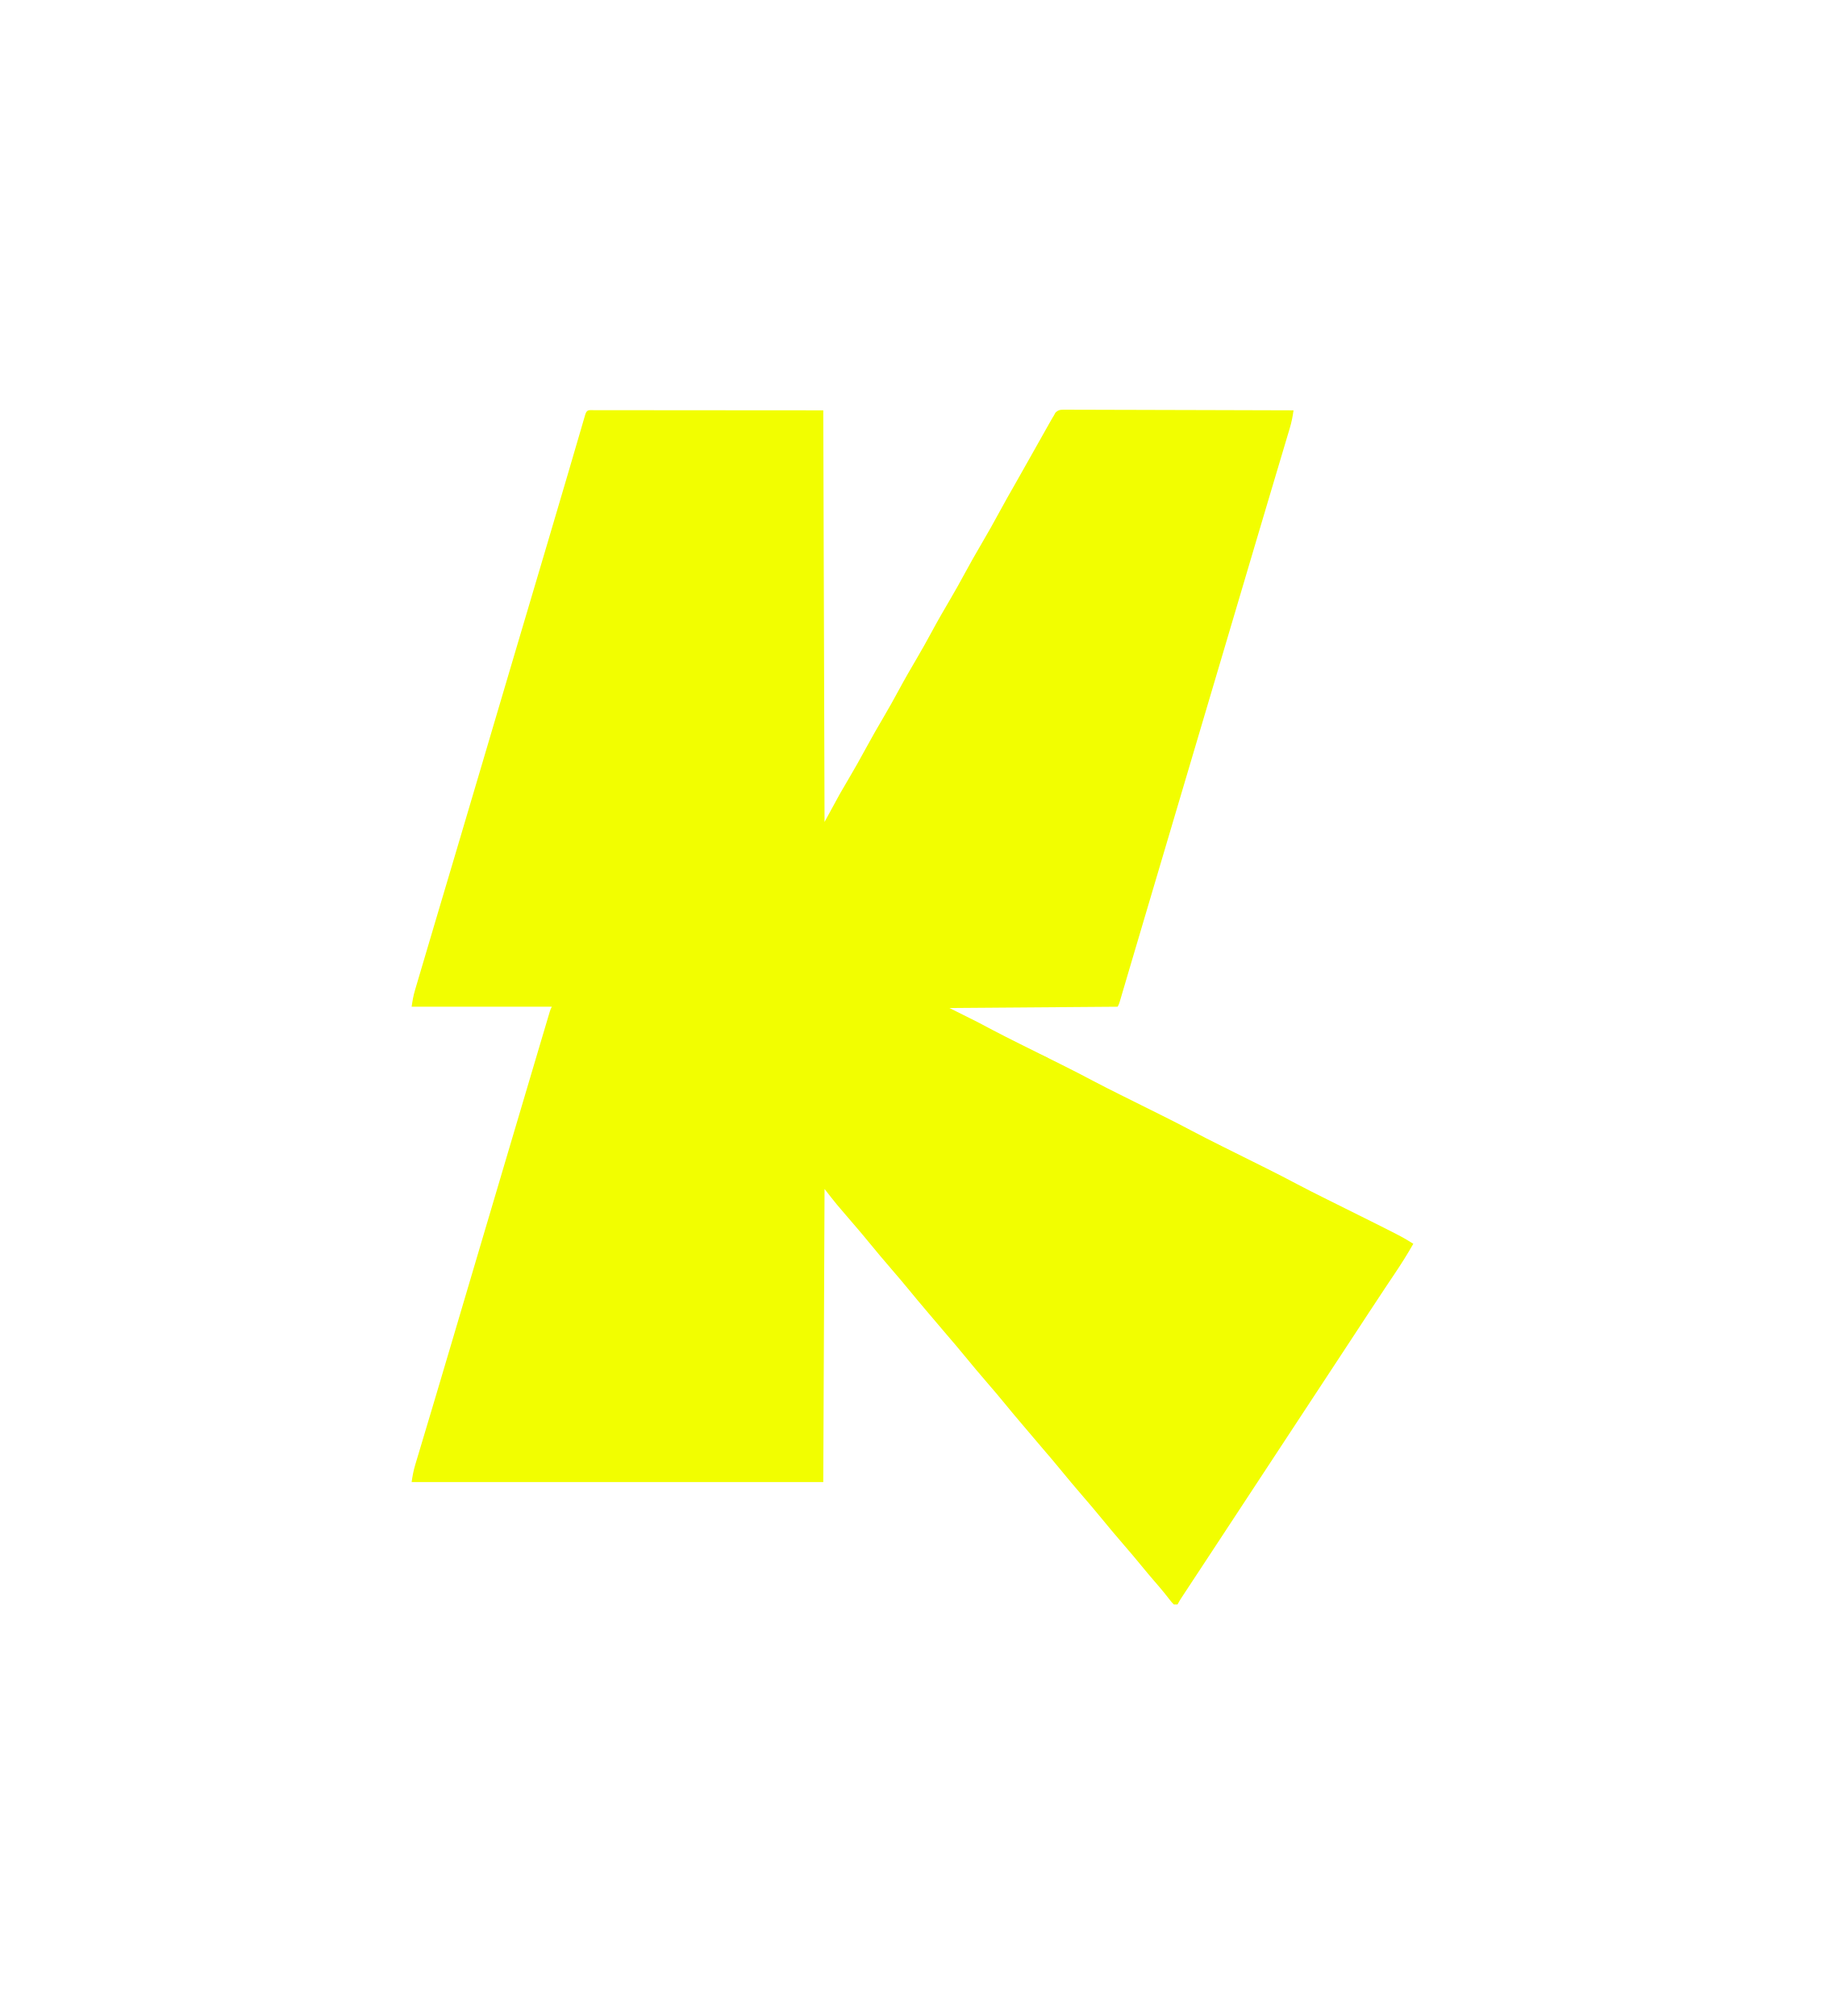
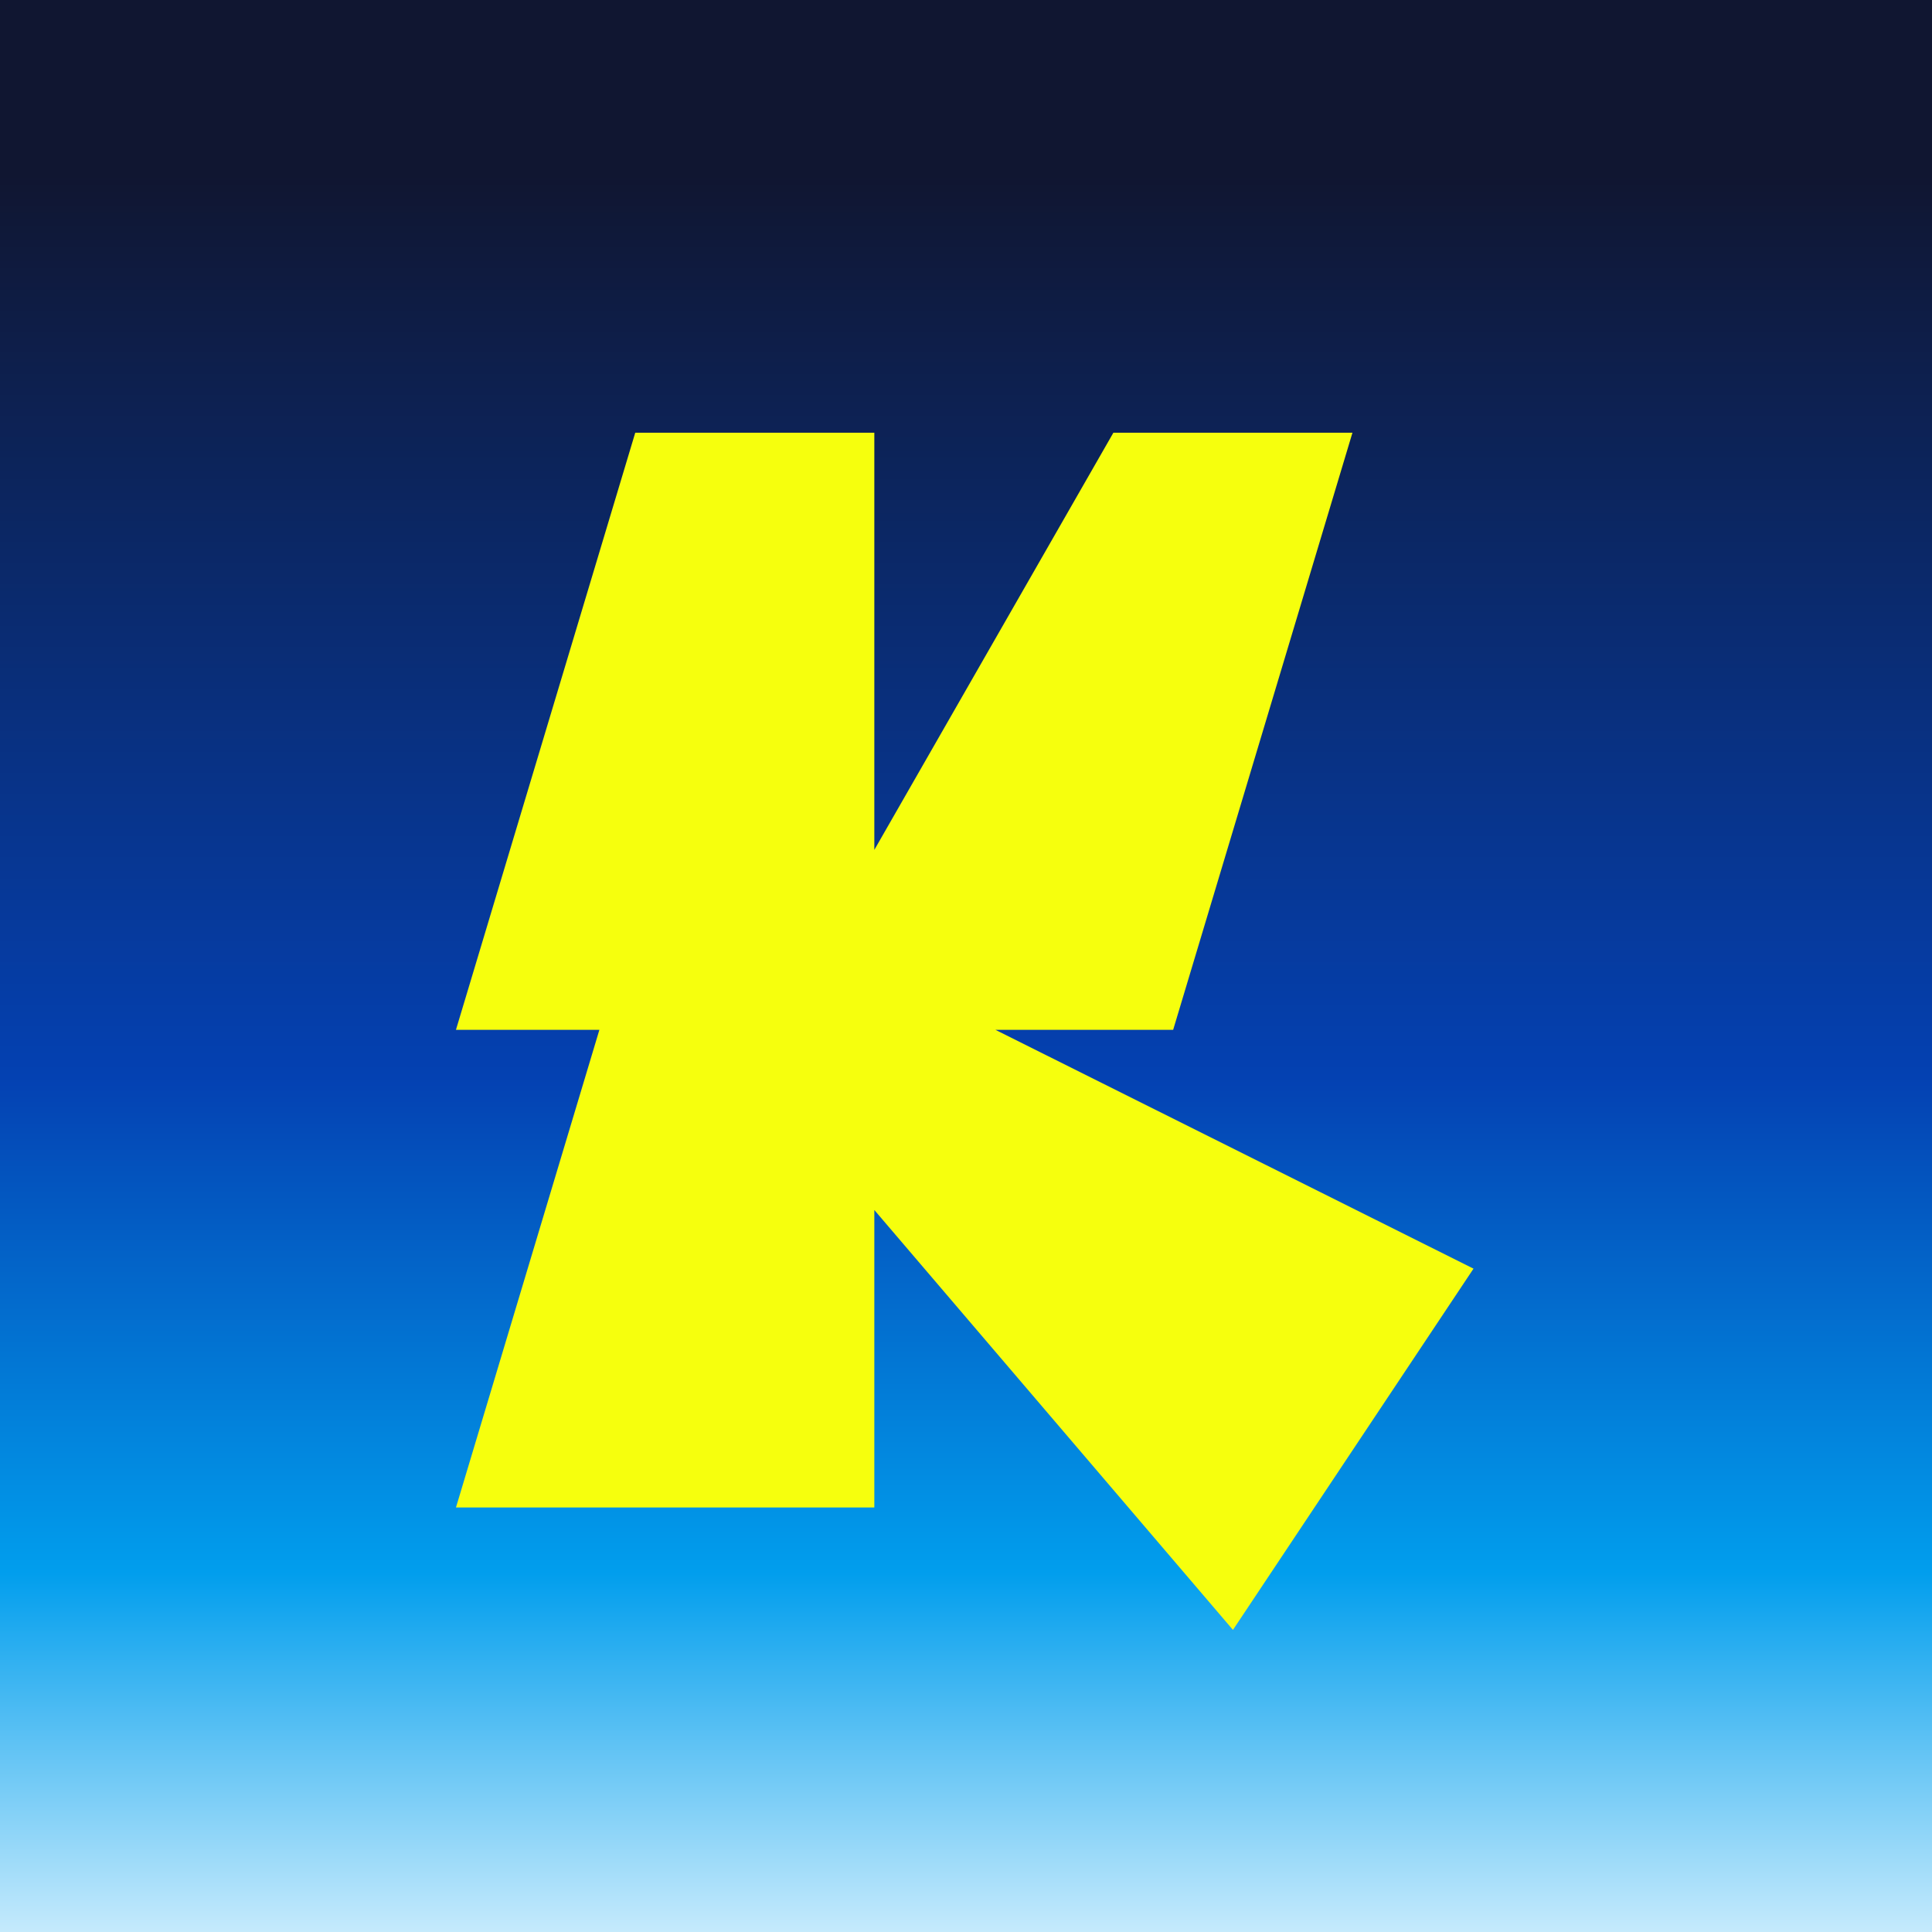
- <svg xmlns="http://www.w3.org/2000/svg" version="1.1" width="1432" height="1582">
-   <path d="M0 0 C1.075 0.004 1.075 0.004 2.172 0.009 C2.926 0.008 3.681 0.007 4.458 0.006 C7.014 0.005 9.569 0.01 12.124 0.016 C13.977 0.016 15.829 0.016 17.681 0.015 C22.66 0.015 27.639 0.021 32.617 0.028 C37.282 0.033 41.947 0.034 46.612 0.034 C60.272 0.04 73.931 0.054 87.591 0.067 C118.095 0.087 148.6 0.108 180.028 0.129 C180.358 106.719 180.688 213.309 181.028 323.129 C184.988 315.869 188.948 308.609 193.028 301.129 C195.34 297.112 197.659 293.111 200.028 289.129 C204.504 281.535 208.846 273.889 213.028 266.129 C217.768 257.333 222.749 248.7 227.817 240.09 C231.682 233.501 235.405 226.853 239.028 220.129 C243.768 211.333 248.749 202.7 253.817 194.09 C257.682 187.501 261.405 180.853 265.028 174.129 C269.768 165.333 274.749 156.7 279.817 148.09 C283.682 141.501 287.405 134.853 291.028 128.129 C295.21 120.369 299.556 112.726 304.028 105.129 C309.065 96.571 313.914 87.936 318.634 79.201 C322.45 72.151 326.393 65.183 330.388 58.234 C334.317 51.393 338.182 44.517 342.028 37.629 C346.566 29.511 351.118 21.401 355.716 13.317 C356.209 12.445 356.702 11.574 357.21 10.676 C357.669 9.87 358.129 9.065 358.602 8.235 C359 7.535 359.398 6.835 359.808 6.114 C360.412 5.132 360.412 5.132 361.028 4.129 C361.396 3.438 361.764 2.747 362.143 2.035 C364.459 -0.307 366.038 -0.348 369.258 -0.387 C369.969 -0.376 370.68 -0.364 371.412 -0.352 C372.17 -0.355 372.928 -0.359 373.709 -0.362 C376.257 -0.369 378.804 -0.347 381.351 -0.325 C383.174 -0.324 384.997 -0.325 386.821 -0.327 C391.777 -0.328 396.733 -0.304 401.689 -0.276 C406.866 -0.252 412.043 -0.249 417.22 -0.244 C427.027 -0.232 436.834 -0.199 446.64 -0.159 C457.803 -0.114 468.966 -0.092 480.129 -0.072 C503.096 -0.03 526.062 0.04 549.028 0.129 C548.376 4.941 547.481 9.418 546.092 14.074 C545.896 14.737 545.7 15.399 545.498 16.082 C544.845 18.284 544.185 20.484 543.524 22.684 C543.054 24.266 542.583 25.848 542.113 27.431 C541.102 30.834 540.087 34.235 539.07 37.637 C537.441 43.084 535.819 48.533 534.198 53.983 C532.22 60.632 530.24 67.281 528.258 73.93 C524.807 85.506 521.368 97.086 517.938 108.668 C517.571 109.908 517.571 109.908 517.197 111.173 C515.966 115.329 514.735 119.485 513.505 123.641 C511.265 131.209 509.022 138.776 506.78 146.343 C505.529 150.563 504.279 154.784 503.028 159.004 C502.528 160.692 502.028 162.379 501.528 164.067 C501.281 164.902 501.033 165.737 500.778 166.598 C475.625 251.491 475.625 251.491 450.471 336.384 C450.212 337.258 449.953 338.132 449.686 339.033 C449.162 340.804 448.637 342.576 448.112 344.348 C446.8 348.774 445.489 353.199 444.178 357.625 C441.873 365.405 439.568 373.184 437.262 380.964 C436.037 385.097 434.812 389.23 433.587 393.363 C433.35 394.164 433.113 394.964 432.868 395.788 C429.773 406.233 426.682 416.679 423.597 427.127 C422.278 431.592 420.958 436.057 419.638 440.521 C418.618 443.973 417.601 447.425 416.583 450.878 C415.983 452.908 415.383 454.939 414.782 456.969 C414.514 457.882 414.245 458.796 413.968 459.737 C413.603 460.971 413.603 460.971 413.23 462.23 C413.02 462.941 412.81 463.651 412.594 464.384 C412.028 466.129 412.028 466.129 411.028 468.129 C367.468 468.459 323.908 468.789 279.028 469.129 C286.288 472.759 293.548 476.389 301.028 480.129 C310.028 484.879 310.028 484.879 312.592 486.239 C319.785 490.043 327.059 493.685 334.341 497.317 C334.975 497.633 335.609 497.949 336.262 498.275 C340.849 500.562 345.438 502.846 350.028 505.129 C355.259 507.731 360.488 510.334 365.716 512.942 C366.351 513.259 366.987 513.576 367.641 513.902 C375.72 517.935 383.746 522.05 391.715 526.294 C398.866 530.083 406.099 533.705 413.341 537.317 C414.293 537.791 414.293 537.791 415.264 538.276 C419.851 540.563 424.439 542.847 429.028 545.129 C434.259 547.731 439.488 550.334 444.716 552.942 C445.352 553.259 445.987 553.576 446.642 553.903 C453.96 557.555 461.247 561.253 468.466 565.098 C476.503 569.378 484.63 573.471 492.778 577.535 C493.435 577.863 494.091 578.19 494.768 578.528 C499.52 580.898 504.274 583.264 509.028 585.629 C514.446 588.324 519.863 591.021 525.278 593.723 C526.264 594.215 526.264 594.215 527.27 594.716 C535.489 598.82 543.658 603 551.766 607.319 C558.9 611.101 566.116 614.713 573.341 618.317 C573.975 618.633 574.61 618.95 575.264 619.276 C579.851 621.563 584.439 623.847 589.028 626.129 C633.408 648.203 633.408 648.203 643.028 654.129 C638.307 662.446 633.257 670.456 627.903 678.379 C626.298 680.768 624.696 683.16 623.095 685.551 C622.681 686.168 622.267 686.785 621.841 687.421 C617.127 694.46 612.482 701.543 607.841 708.629 C606.959 709.975 606.077 711.32 605.195 712.666 C603.848 714.722 602.5 716.779 601.153 718.836 C595.994 726.71 590.824 734.576 585.653 742.442 C584.688 743.911 583.722 745.38 582.756 746.85 C580.816 749.802 578.876 752.754 576.936 755.706 C572.611 762.285 568.287 768.865 563.964 775.445 C561.569 779.089 559.173 782.734 556.778 786.379 C555.82 787.837 554.862 789.296 553.903 790.754 C528.028 830.129 528.028 830.129 502.153 869.504 C501.679 870.226 501.205 870.947 500.716 871.691 C499.757 873.151 498.797 874.611 497.838 876.071 C495.459 879.691 493.08 883.311 490.702 886.932 C486.188 893.802 481.672 900.672 477.151 907.538 C475.003 910.802 472.855 914.067 470.707 917.331 C469.677 918.896 468.647 920.46 467.616 922.024 C466.193 924.185 464.771 926.346 463.349 928.508 C462.711 929.474 462.711 929.474 462.061 930.46 C459.912 933.716 459.912 933.716 458.028 937.129 C457.038 937.129 456.048 937.129 455.028 937.129 C453.188 935.215 453.188 935.215 451.091 932.504 C450.298 931.501 449.505 930.498 448.688 929.465 C448.261 928.923 447.833 928.382 447.392 927.823 C445.01 924.864 442.515 922.002 440.028 919.129 C436.473 915.005 432.96 910.857 429.528 906.629 C425.141 901.228 420.616 895.954 416.079 890.68 C409.834 883.419 403.632 876.124 397.591 868.692 C393.179 863.273 388.635 857.976 384.079 852.68 C377.834 845.419 371.632 838.124 365.591 830.692 C361.177 825.271 356.63 819.971 352.071 814.672 C347.815 809.723 343.607 804.734 339.396 799.747 C338.004 798.1 336.608 796.456 335.212 794.813 C330.961 789.807 326.733 784.789 322.591 779.692 C318.179 774.273 313.635 768.976 309.079 763.68 C302.834 756.419 296.632 749.124 290.591 741.692 C286.177 736.271 281.63 730.971 277.071 725.672 C272.815 720.723 268.607 715.734 264.396 710.747 C263.004 709.1 261.608 707.456 260.212 705.813 C255.961 700.807 251.733 695.789 247.591 690.692 C243.179 685.273 238.635 679.976 234.079 674.68 C227.834 667.419 221.632 660.124 215.591 652.692 C212.172 648.492 208.683 644.36 205.153 640.254 C204.648 639.666 204.142 639.078 203.622 638.472 C202.598 637.282 201.575 636.092 200.551 634.902 C198.098 632.047 195.654 629.184 193.216 626.317 C192.384 625.341 191.553 624.365 190.696 623.36 C187.387 619.353 184.219 615.231 181.028 611.129 C180.698 687.029 180.368 762.929 180.028 841.129 C73.438 841.129 -33.152 841.129 -142.972 841.129 C-142.278 836.274 -141.553 832.275 -140.172 827.668 C-139.798 826.413 -139.425 825.159 -139.04 823.866 C-138.627 822.495 -138.213 821.125 -137.8 819.754 C-137.366 818.302 -136.932 816.849 -136.499 815.396 C-135.568 812.277 -134.634 809.16 -133.697 806.043 C-132.198 801.053 -130.706 796.061 -129.215 791.069 C-128.705 789.359 -128.194 787.649 -127.683 785.939 C-127.429 785.087 -127.174 784.234 -126.912 783.356 C-126.131 780.741 -125.349 778.127 -124.567 775.512 C-119.756 759.426 -114.99 743.327 -110.234 727.225 C-108.502 721.361 -106.769 715.498 -105.035 709.634 C-104.594 708.143 -104.153 706.652 -103.712 705.16 C-97.199 683.126 -90.669 661.096 -84.14 639.066 C-83.89 638.223 -83.64 637.38 -83.383 636.511 C-83.007 635.245 -83.007 635.245 -82.624 633.953 C-82.248 632.684 -82.248 632.684 -81.865 631.39 C-81.358 629.679 -80.85 627.967 -80.343 626.255 C-76.726 614.05 -73.11 601.844 -69.496 589.637 C-50.965 527.054 -50.965 527.054 -42.153 497.452 C-41.414 494.968 -40.675 492.484 -39.937 489.999 C-38.941 486.647 -37.943 483.296 -36.944 479.945 C-36.654 478.966 -36.364 477.987 -36.064 476.979 C-35.801 476.096 -35.537 475.213 -35.265 474.303 C-35.038 473.539 -34.81 472.775 -34.576 471.988 C-33.972 470.129 -33.972 470.129 -32.972 468.129 C-69.272 468.129 -105.572 468.129 -142.972 468.129 C-142.309 463.489 -141.671 459.659 -140.371 455.267 C-140.041 454.141 -139.711 453.016 -139.371 451.857 C-139.008 450.641 -138.646 449.425 -138.273 448.172 C-137.886 446.863 -137.5 445.554 -137.115 444.244 C-136.065 440.683 -135.008 437.123 -133.951 433.563 C-132.819 429.749 -131.693 425.934 -130.566 422.118 C-127.709 412.453 -124.841 402.791 -121.972 393.129 C-121.519 391.606 -121.067 390.082 -120.615 388.559 C-116.846 375.869 -113.074 363.18 -109.297 350.492 C-101.865 325.526 -94.473 300.549 -87.097 275.567 C-84.894 268.106 -82.691 260.645 -80.487 253.184 C-80.215 252.262 -79.943 251.34 -79.663 250.391 C-73.982 231.157 -68.289 211.927 -62.59 192.699 C-61.847 190.193 -61.105 187.687 -60.362 185.182 C-55.625 169.199 -50.887 153.216 -46.148 137.234 C-43.844 129.468 -41.541 121.701 -39.239 113.934 C-38.234 110.546 -37.23 107.157 -36.225 103.769 C-31.054 86.333 -25.895 68.894 -20.78 51.441 C-20.063 48.993 -19.346 46.546 -18.628 44.099 C-16.608 37.209 -14.589 30.318 -12.578 23.426 C-11.775 20.675 -10.969 17.926 -10.163 15.177 C-9.614 13.299 -9.068 11.421 -8.522 9.542 C-8.198 8.439 -7.874 7.336 -7.54 6.199 C-7.26 5.238 -6.979 4.276 -6.69 3.286 C-5.4 -0.588 -3.845 0.012 0 0 Z " fill="#F2FE00" transform="translate(465.9717,321.8709)" />
-   <path d="M0 0 C3.465 1.485 3.465 1.485 7 3 C6.34 3.66 5.68 4.32 5 5 C3.68 5 2.36 5 1 5 C0.67 3.35 0.34 1.7 0 0 Z " fill="#EBFD12" transform="translate(815,827)" />
+ <svg xmlns="http://www.w3.org/2000/svg" width="1000" height="1000" viewBox="0 0 1000 1000" fill="none">
+   <rect width="1000" height="1000" fill="url(#paint0_linear_3186_112)" />
+   <path d="M452.55 439.897L576.289 223.965H700.031L607.225 533.028H515.203L762.688 656.653L638.173 843.635L452.55 626.291V780.277H236L310.245 533.028H236L328.807 223.965H452.55V439.897Z" fill="#F6FF0D" />
+   <defs>
+     <linearGradient id="paint0_linear_3186_112" x1="500" y1="0" x2="500" y2="1000" gradientUnits="userSpaceOnUse">
+       <stop offset="0.09" stop-color="#101631" />
+       <stop offset="0.558" stop-color="#0441B2" />
+       <stop offset="0.814" stop-color="#019EED" />
+       <stop offset="1" stop-color="#C5EAFC" />
+     </linearGradient>
+   </defs>
</svg>
